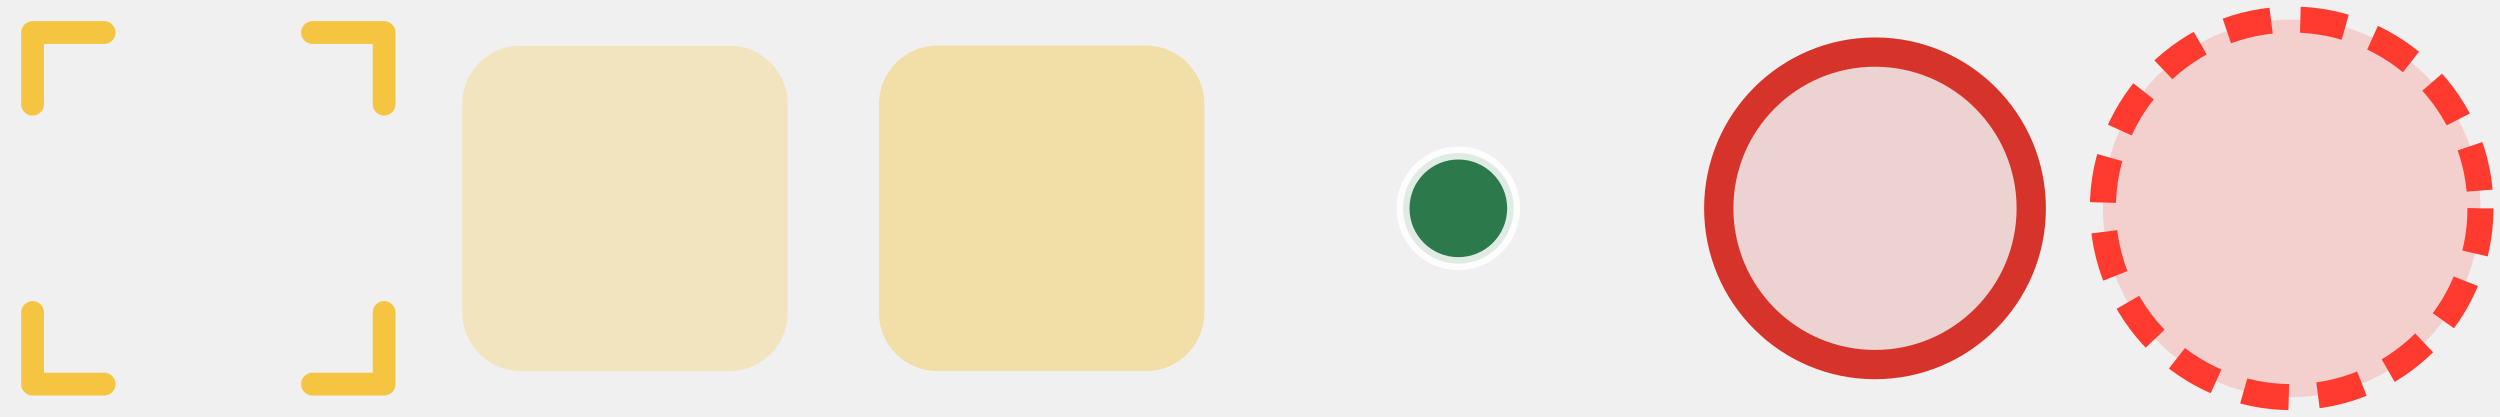
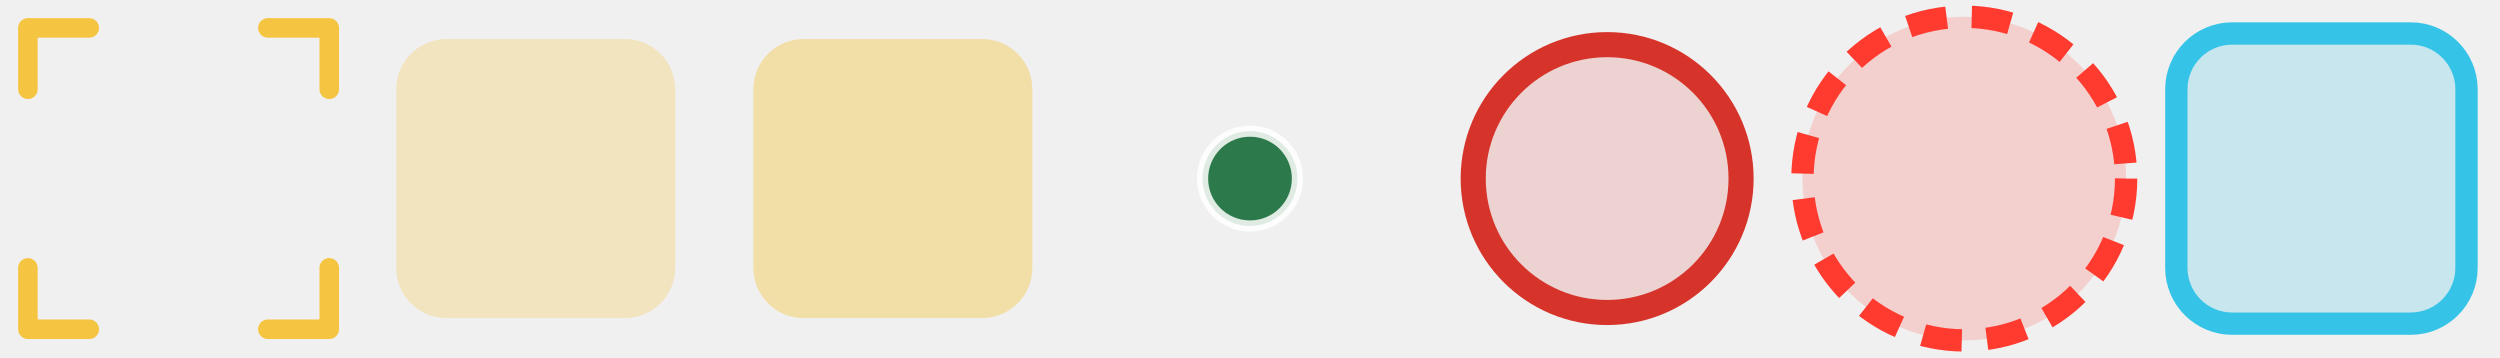
- <svg xmlns="http://www.w3.org/2000/svg" width="768" height="128" viewBox="0 0 768 128">
+ <svg xmlns="http://www.w3.org/2000/svg" width="896" height="128" viewBox="0 0 896 128">
  <path d="M32 10 L10 10 L10 32 M32 118 L10 118 L10 96 M96 10 L118 10 L118 32 M96 118 L118 118 L118 96 " fill="none" stroke="#f5c542" stroke-width="7" stroke-linecap="round" stroke-linejoin="round" />
  <rect x="142" y="14" width="100" height="100" rx="18" fill="#f5c542" opacity="0.28" />
  <rect x="270" y="14" width="100" height="100" rx="18" fill="#f5c542" opacity="0.42" />
  <circle cx="448" cy="64" r="17" fill="#2c7a4b" stroke="#fff" stroke-opacity=".85" stroke-width="4" />
  <circle cx="576" cy="64" r="48" fill="none" stroke="#d6342a" stroke-width="9" />
  <circle cx="576" cy="64" r="48" fill="#d6342a" opacity=".16" />
  <circle cx="704" cy="64" r="58" fill="none" stroke="#ff3b30" stroke-width="8" stroke-dasharray="14 9" />
  <circle cx="704" cy="64" r="58" fill="#ff3b30" opacity=".18" />
+   <rect x="780" y="12" width="104" height="104" rx="20" fill="#35c4e8" opacity=".22" />
+   <rect x="780" y="12" width="104" height="104" rx="20" fill="none" stroke="#35c4e8" stroke-width="8" />
</svg>
